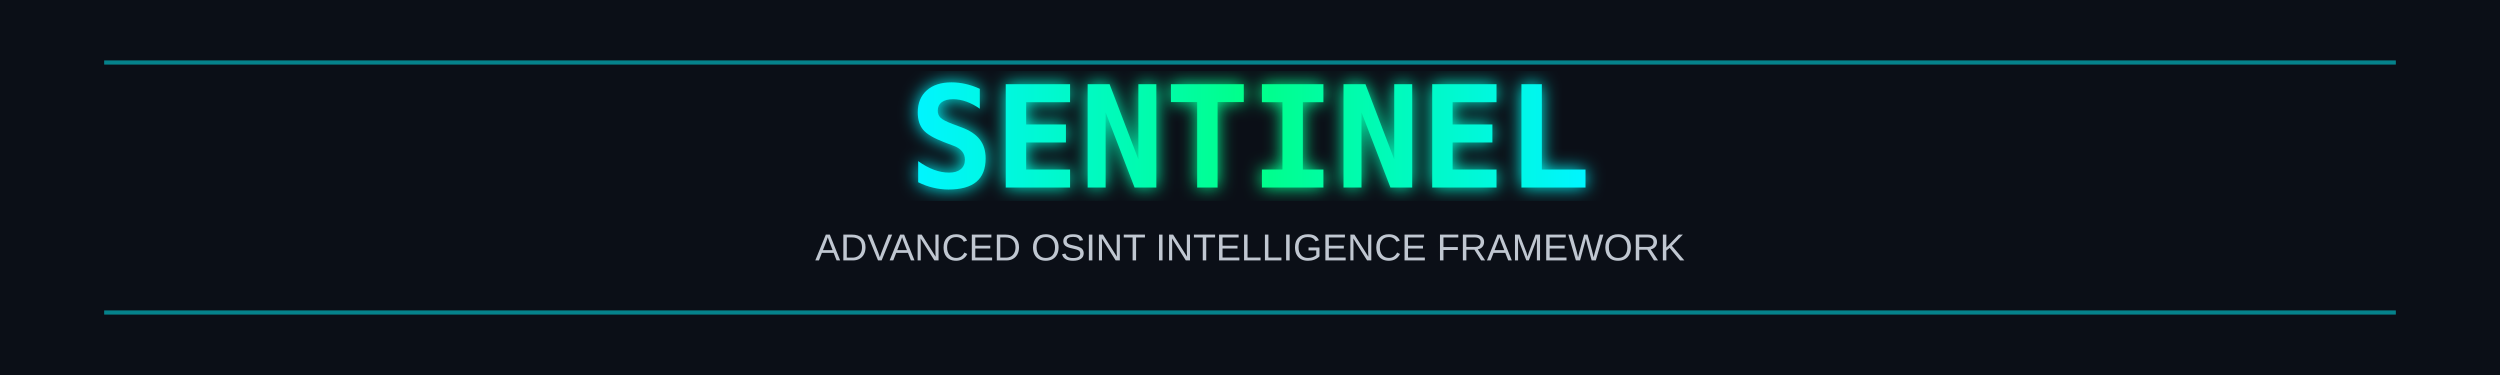
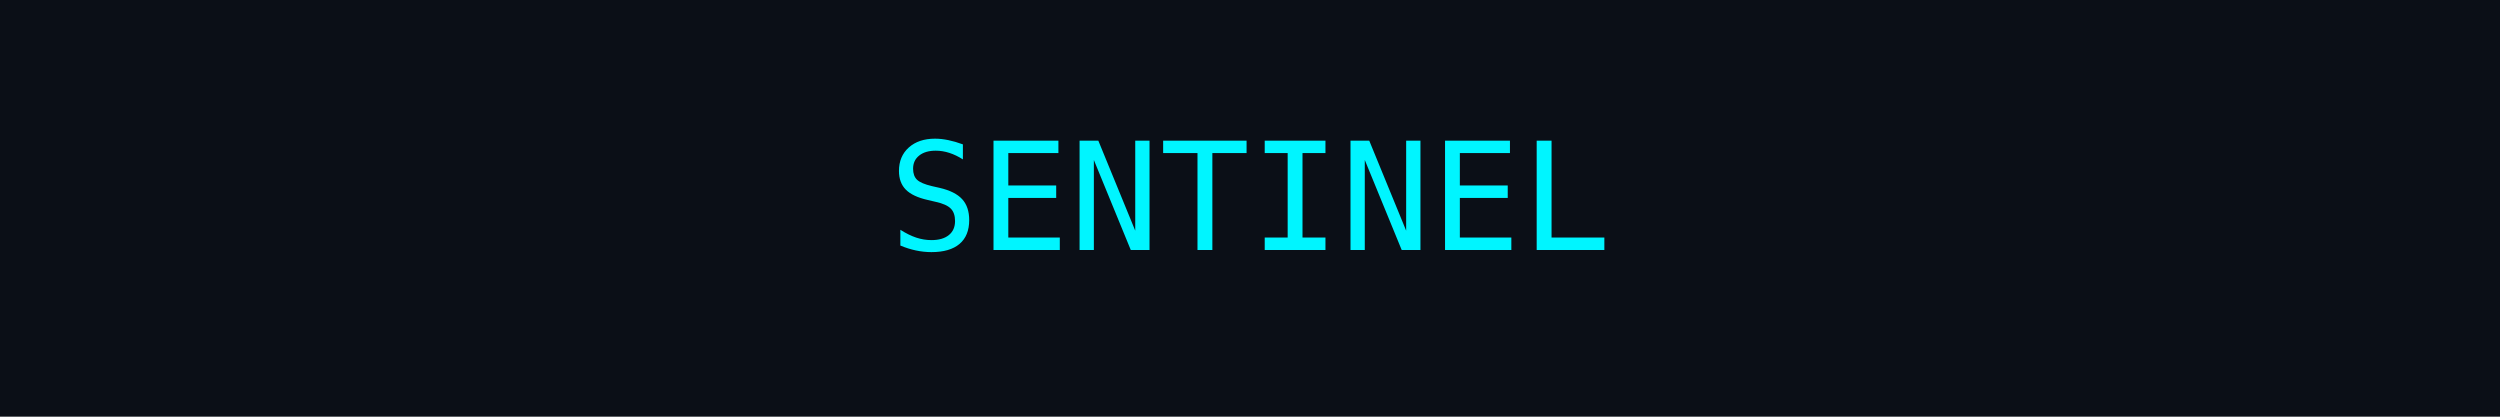
- <svg xmlns="http://www.w3.org/2000/svg" width="100%" height="180" viewBox="0 0 1200 180">
-   <defs>
-     <linearGradient id="sentinelGradient" x1="0%" y1="0%" x2="100%" y2="0%">
-       <stop offset="0%" stop-color="#00F5FF" />
-       <stop offset="50%" stop-color="#00FF88" />
-       <stop offset="100%" stop-color="#00F5FF" />
-     </linearGradient>
-     <filter id="glow">
-       <feGaussianBlur stdDeviation="4" result="coloredBlur" />
-       <feMerge>
-         <feMergeNode in="coloredBlur" />
-         <feMergeNode in="SourceGraphic" />
-       </feMerge>
-     </filter>
-   </defs>
-   <rect width="1200" height="180" fill="#0B0F17" />
-   <line x1="50" y1="30" x2="1150" y2="30" stroke="#00F5FF" stroke-width="2" opacity="0.5" />
-   <line x1="50" y1="150" x2="1150" y2="150" stroke="#00F5FF" stroke-width="2" opacity="0.5" />
-   <text x="600" y="90" text-anchor="middle" font-size="68" font-family="Consolas, Monaco, monospace" font-weight="900" fill="url(#sentinelGradient)" filter="url(#glow)">
-         SENTINEL
-   </text>
-   <text x="600" y="125" text-anchor="middle" font-size="18" font-family="Segoe UI, Arial" fill="#C0C7D1">
-         ADVANCED OSINT INTELLIGENCE FRAMEWORK
+ <svg xmlns="http://www.w3.org/2000/svg" width="1200" height="200">
+   <rect width="1200" height="200" fill="#0B0F17" />
+   <text x="600" y="120" text-anchor="middle" fill="#00F5FF" font-size="72" font-family="monospace">
+     SENTINEL
  </text>
</svg>
